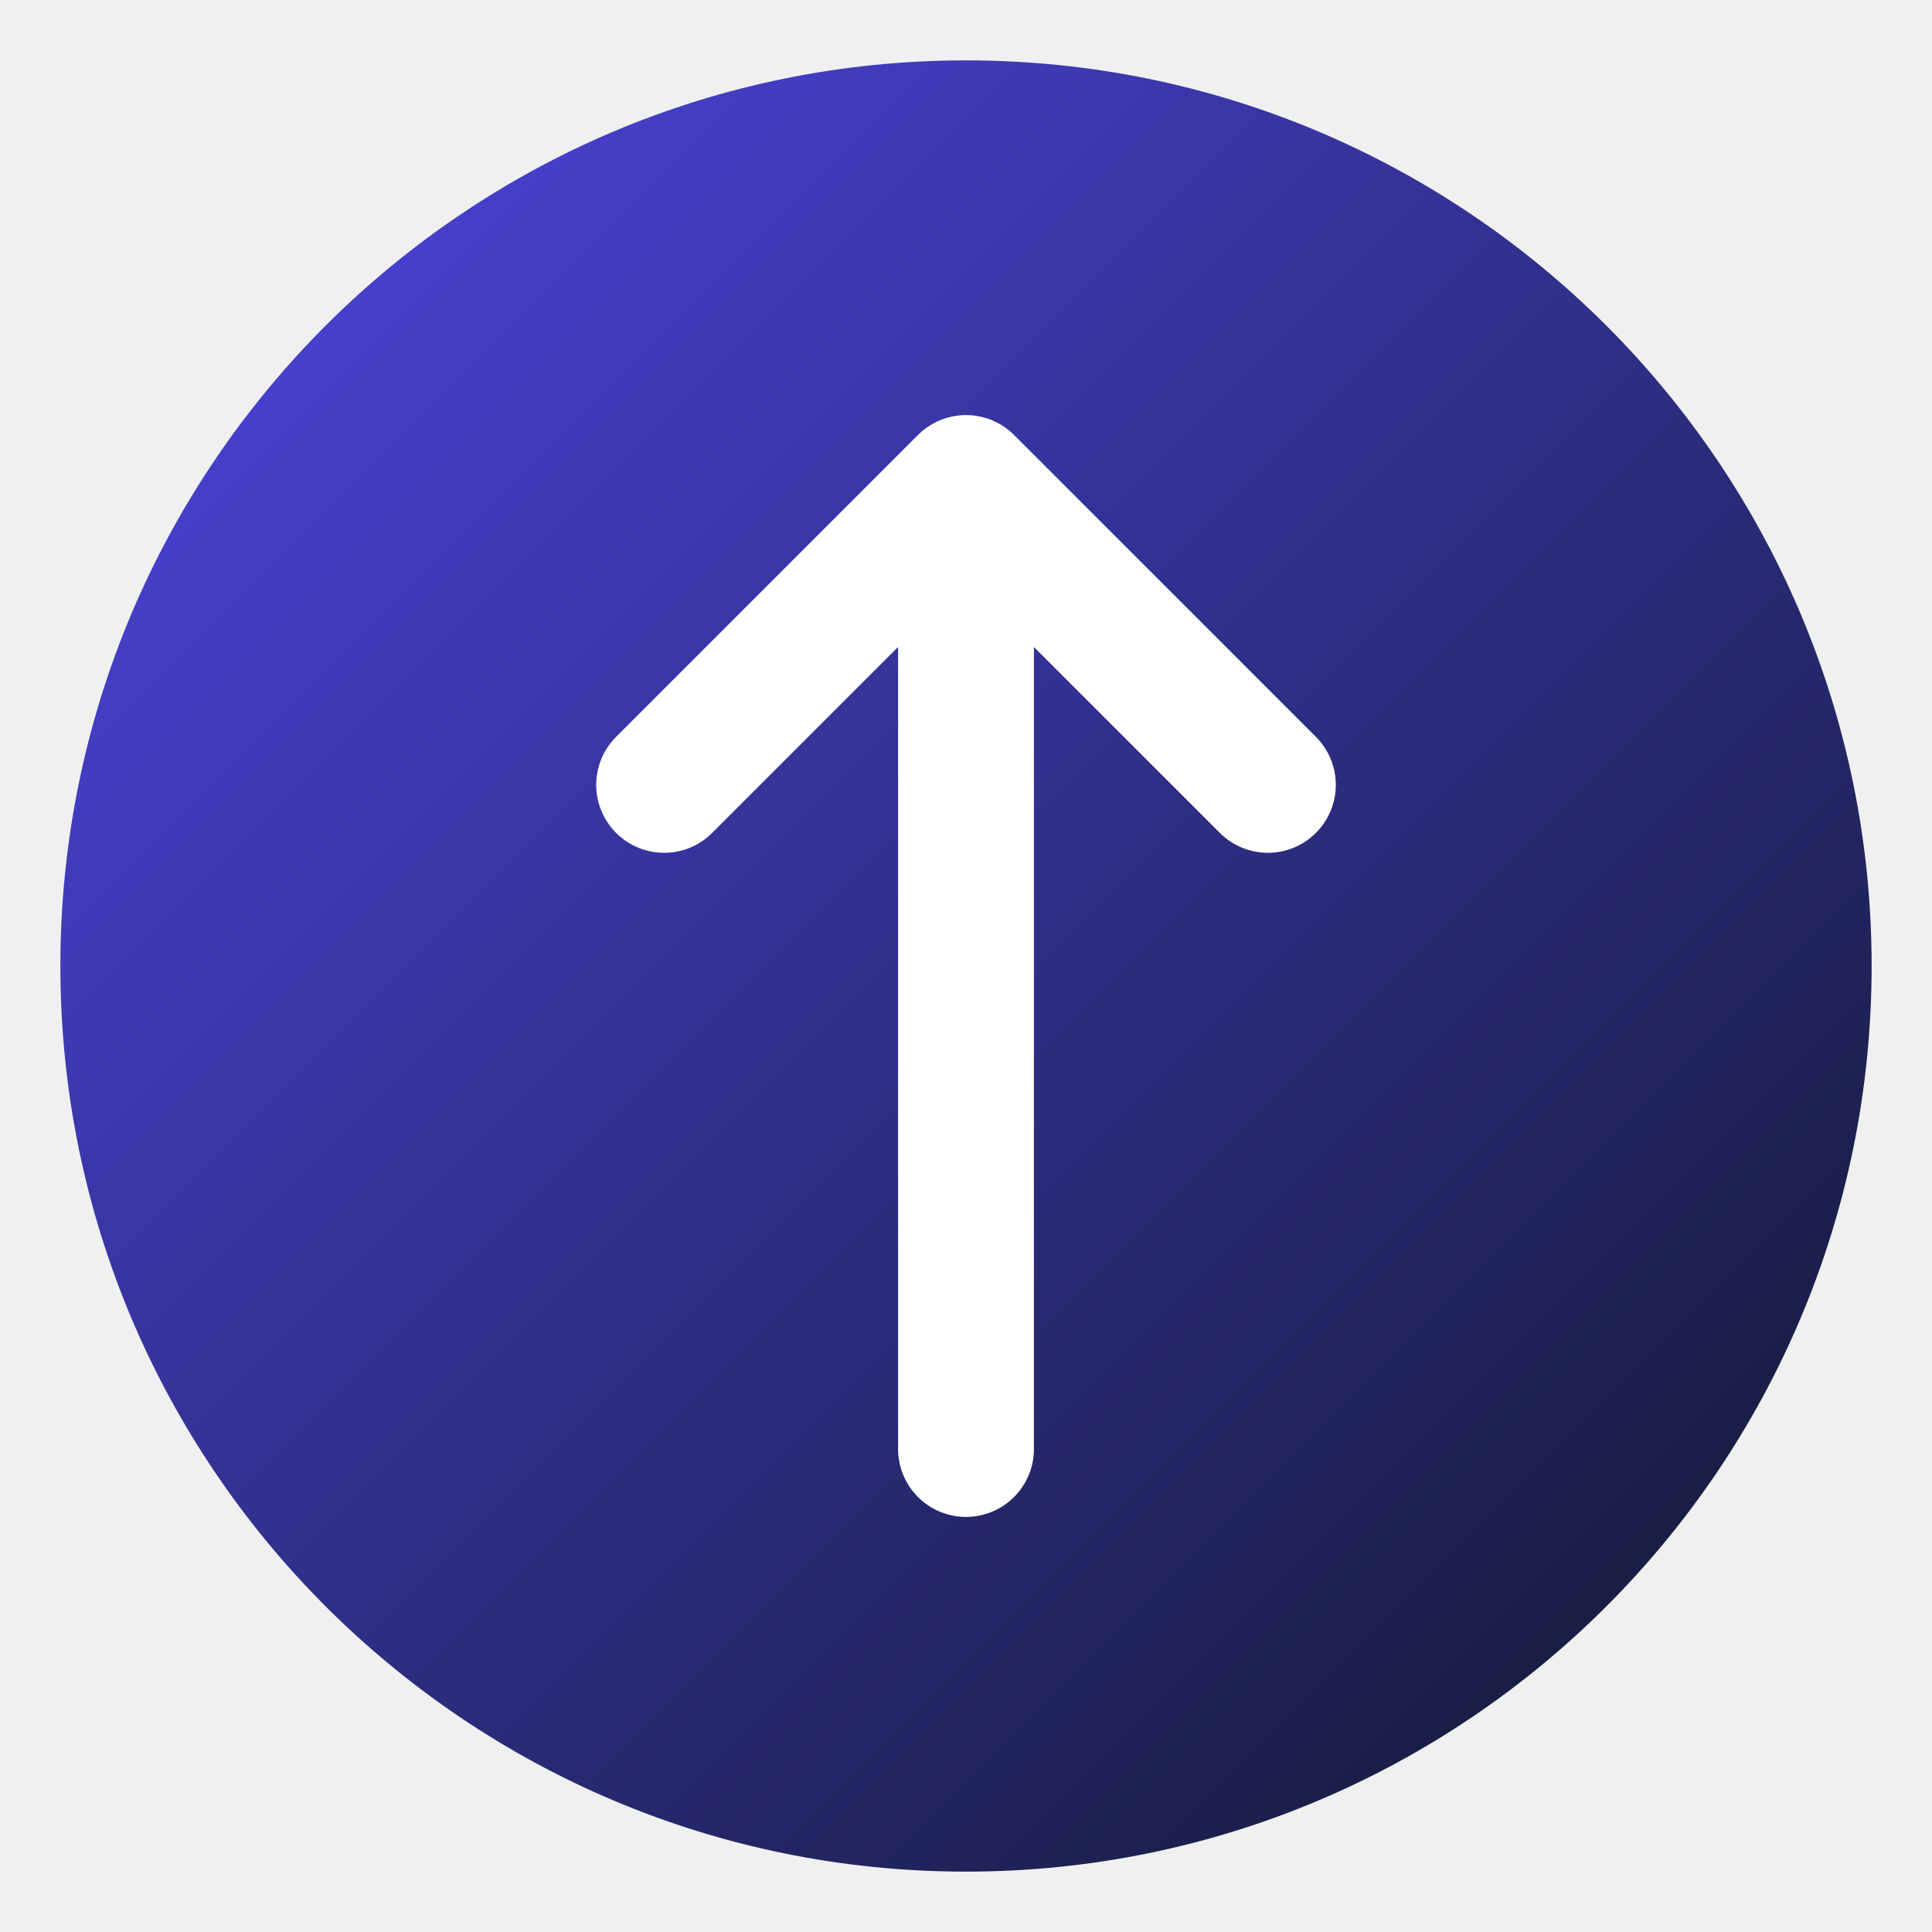
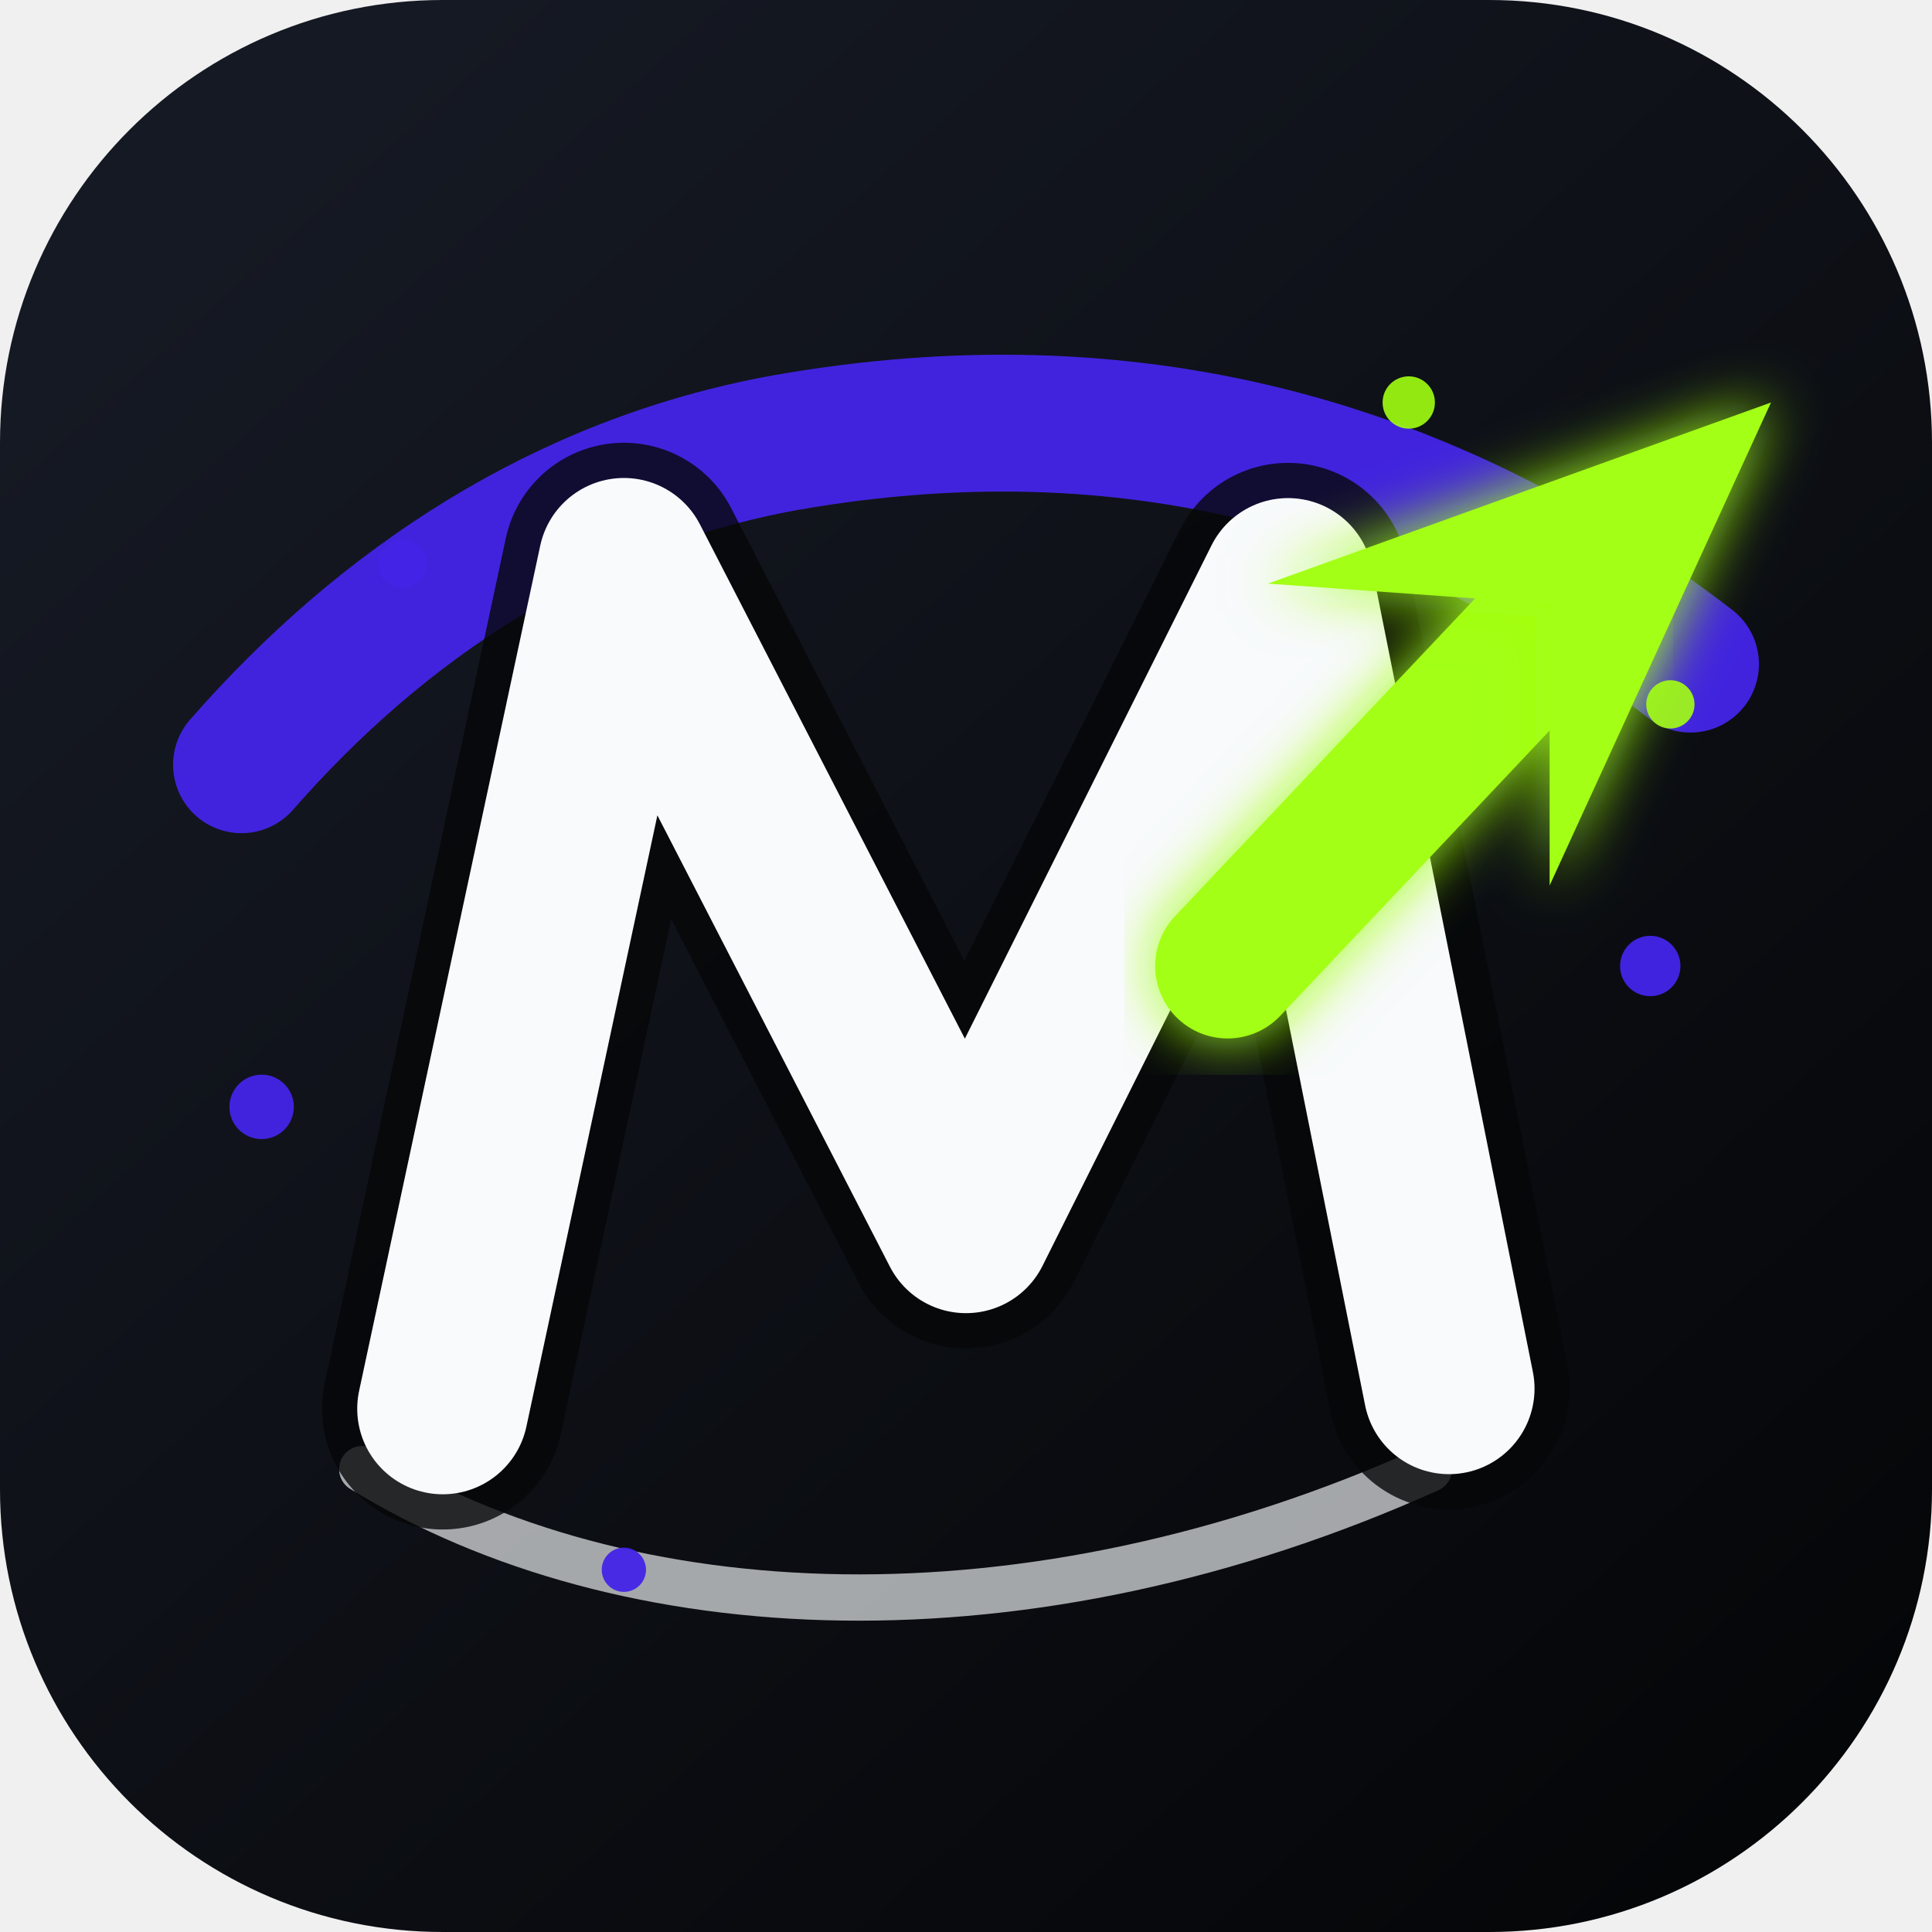
- <svg xmlns="http://www.w3.org/2000/svg" viewBox="0 0 64 64">
+ <svg xmlns="http://www.w3.org/2000/svg" viewBox="0 0 96 96" role="img" aria-label="Make Money">
  <defs>
-     <linearGradient id="logoGradient" x1="0" y1="0" x2="1" y2="1">
-       <stop offset="0%" stop-color="#4f46e5" />
-       <stop offset="100%" stop-color="#0f172a" />
+     <linearGradient id="badgeBg" x1="12" y1="10" x2="86" y2="92" gradientUnits="userSpaceOnUse">
+       <stop offset="0" stop-color="#151923" />
+       <stop offset="1" stop-color="#050608" />
    </linearGradient>
+     <filter id="softGlow" x="-30%" y="-30%" width="160%" height="160%">
+       <feGaussianBlur stdDeviation="1.5" result="blur" />
+       <feMerge>
+         <feMergeNode in="blur" />
+         <feMergeNode in="SourceGraphic" />
+       </feMerge>
+     </filter>
  </defs>
-   <circle cx="32" cy="32" r="30" fill="url(#logoGradient)" />
-   <path d="M32 16 L32 48 M22 26 L32 16 L42 26" stroke="#fff" stroke-width="4.5" stroke-linecap="round" stroke-linejoin="round" fill="none" />
+   <rect width="96" height="96" rx="22" fill="url(#badgeBg)" />
+   <path d="M12 38 C19 30 28 24 39 22 C56 19 71 23 84 33" fill="none" stroke="#4324e8" stroke-width="6.8" stroke-linecap="round" opacity=".95" />
+   <path d="M18 73 C31 81 51 82 71 73" fill="none" stroke="#f8fafc" stroke-width="2.3" stroke-linecap="round" opacity=".65" />
+   <path d="M22 70 L31 28 L48 61 L64 29 L72 69" fill="none" stroke="#050608" stroke-width="12" stroke-linecap="round" stroke-linejoin="round" opacity=".8" />
+   <path d="M22 70 L31 28 L48 61 L64 29 L72 69" fill="none" stroke="#f8fafc" stroke-width="8.5" stroke-linecap="round" stroke-linejoin="round" />
+   <path d="M61 48 L78 30" fill="none" stroke="#a3ff12" stroke-width="7.2" stroke-linecap="round" filter="url(#softGlow)" />
+   <path d="M77 30 L77 44 L88 20 L63 29 Z" fill="#a3ff12" filter="url(#softGlow)" />
+   <g fill="#4324e8" opacity=".95">
+     <circle cx="13" cy="55" r="1.6" />
+     <circle cx="20" cy="28" r="1.2" />
+     <circle cx="82" cy="48" r="1.5" />
+     <circle cx="31" cy="78" r="1.1" />
+   </g>
+   <g fill="#a3ff12" opacity=".9">
+     <circle cx="70" cy="20" r="1.3" />
+     <circle cx="83" cy="35" r="1.2" />
+   </g>
</svg>
